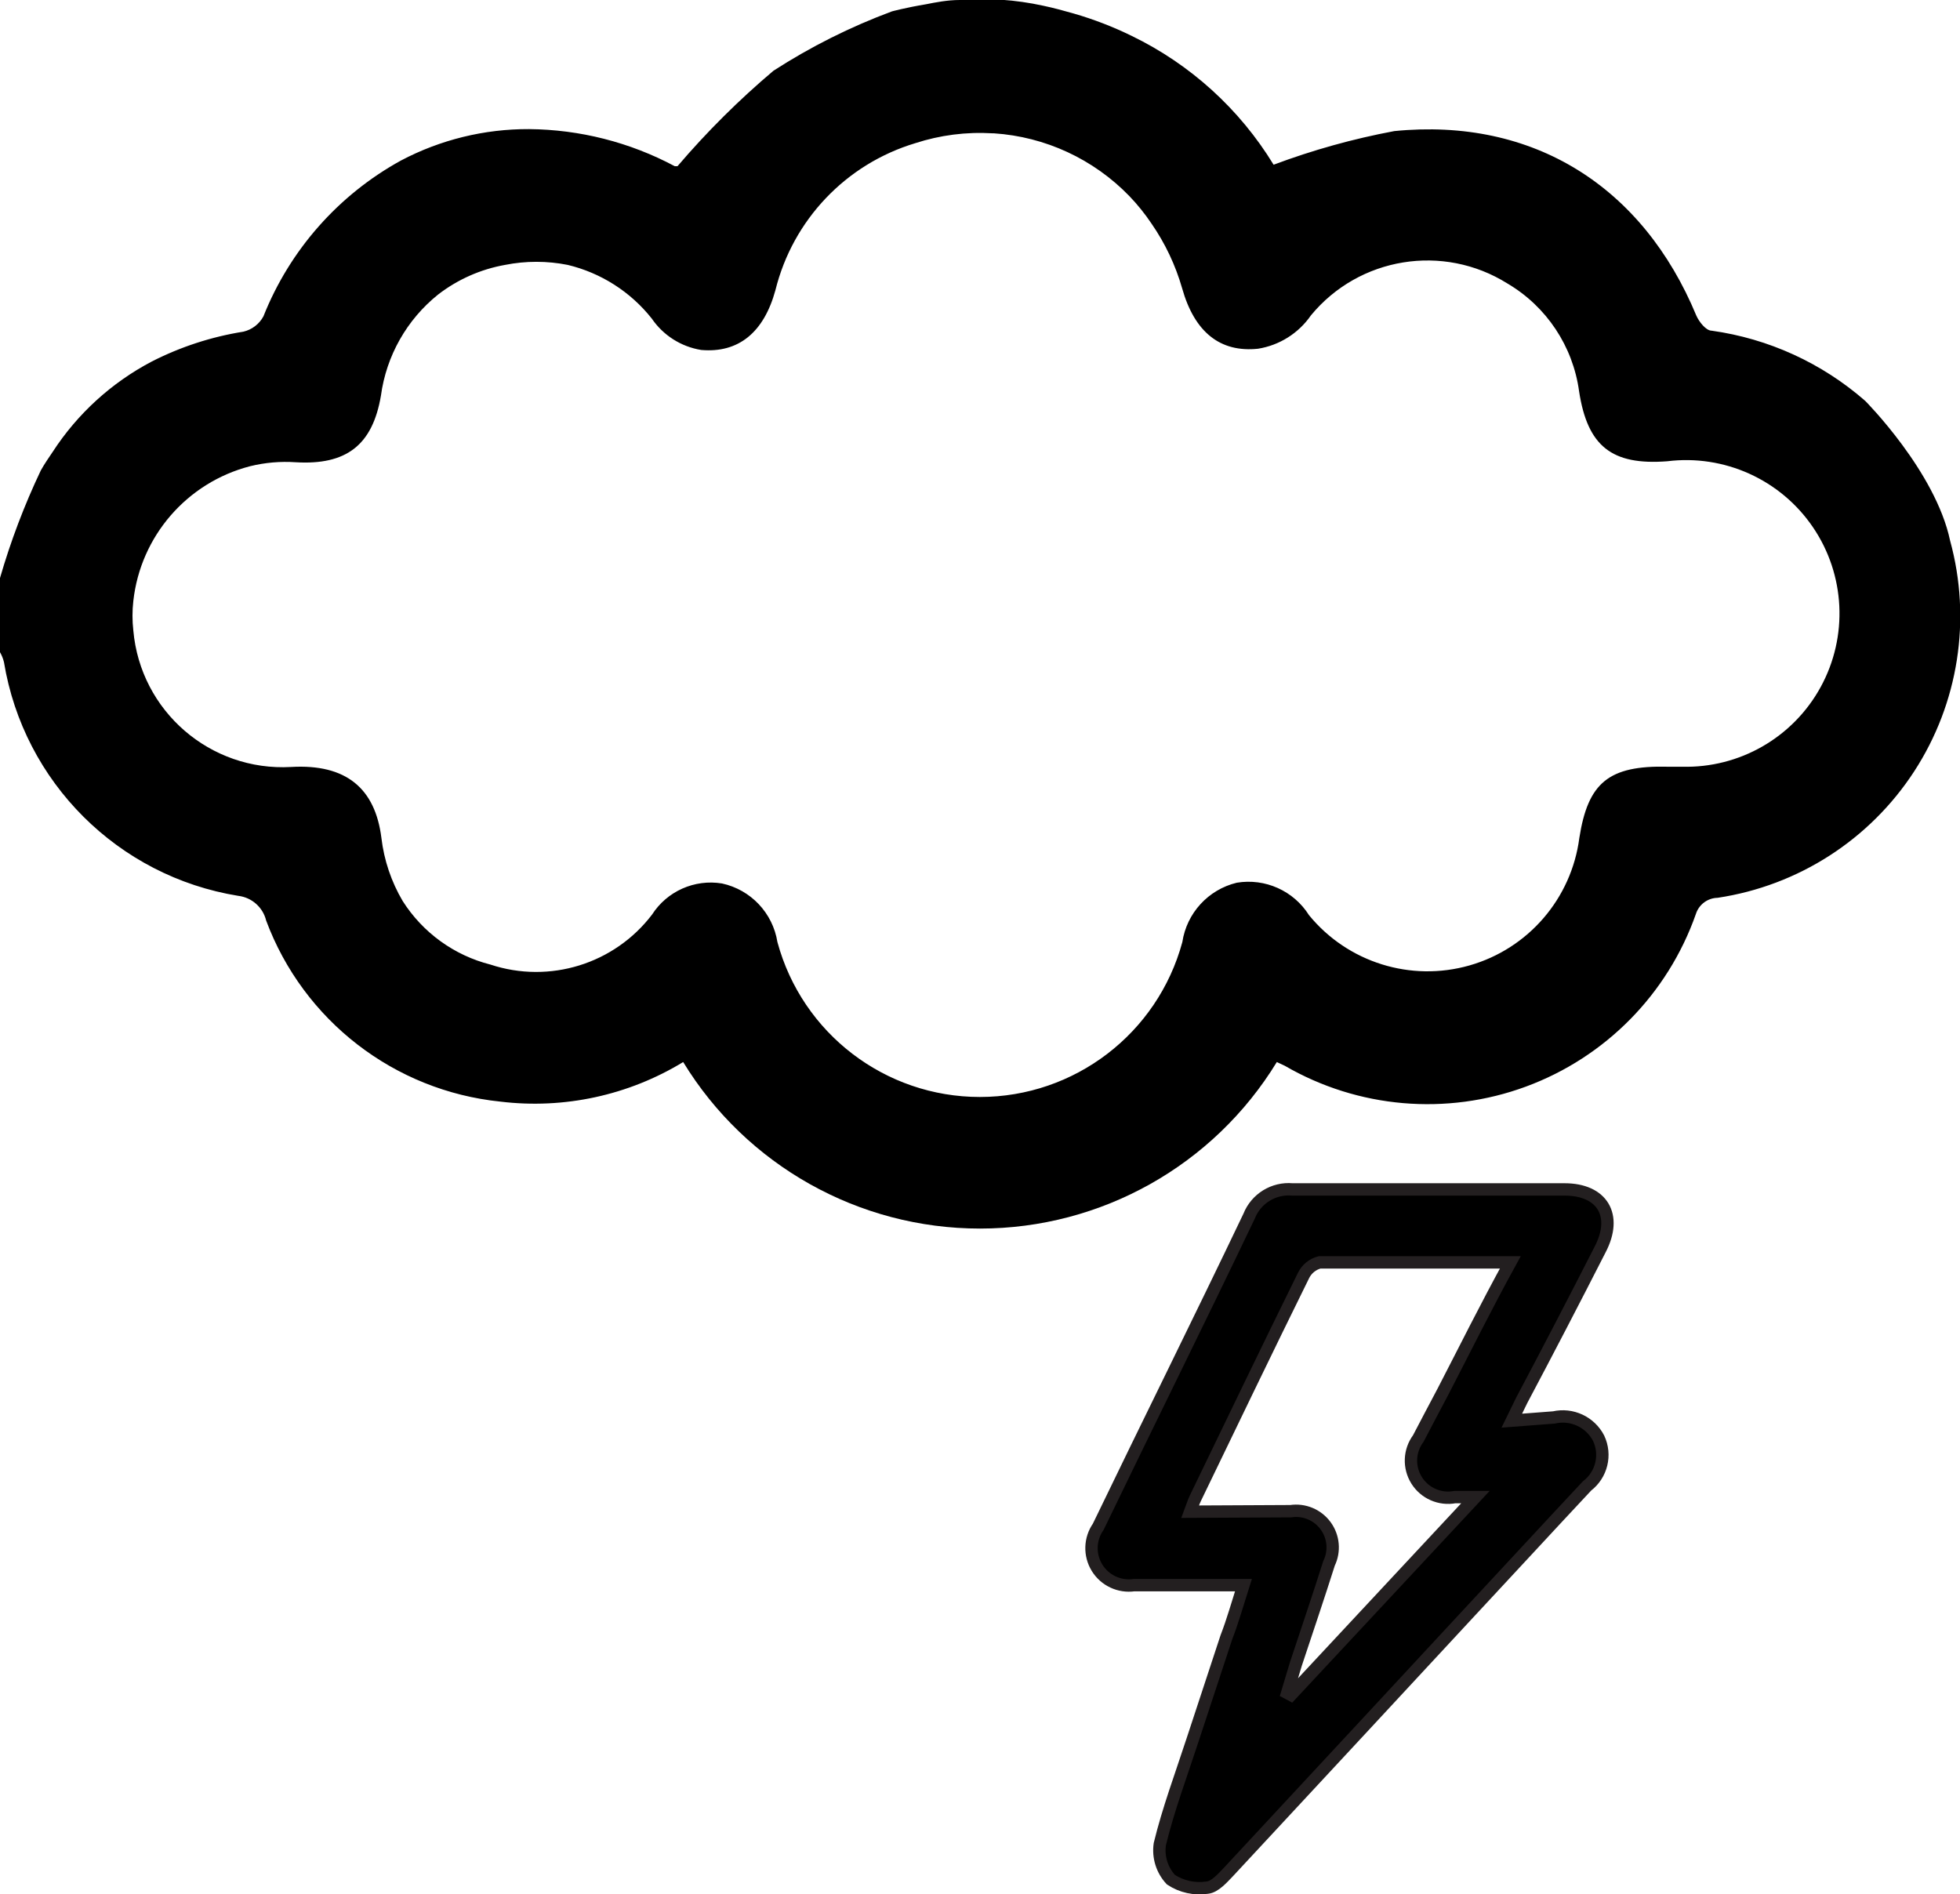
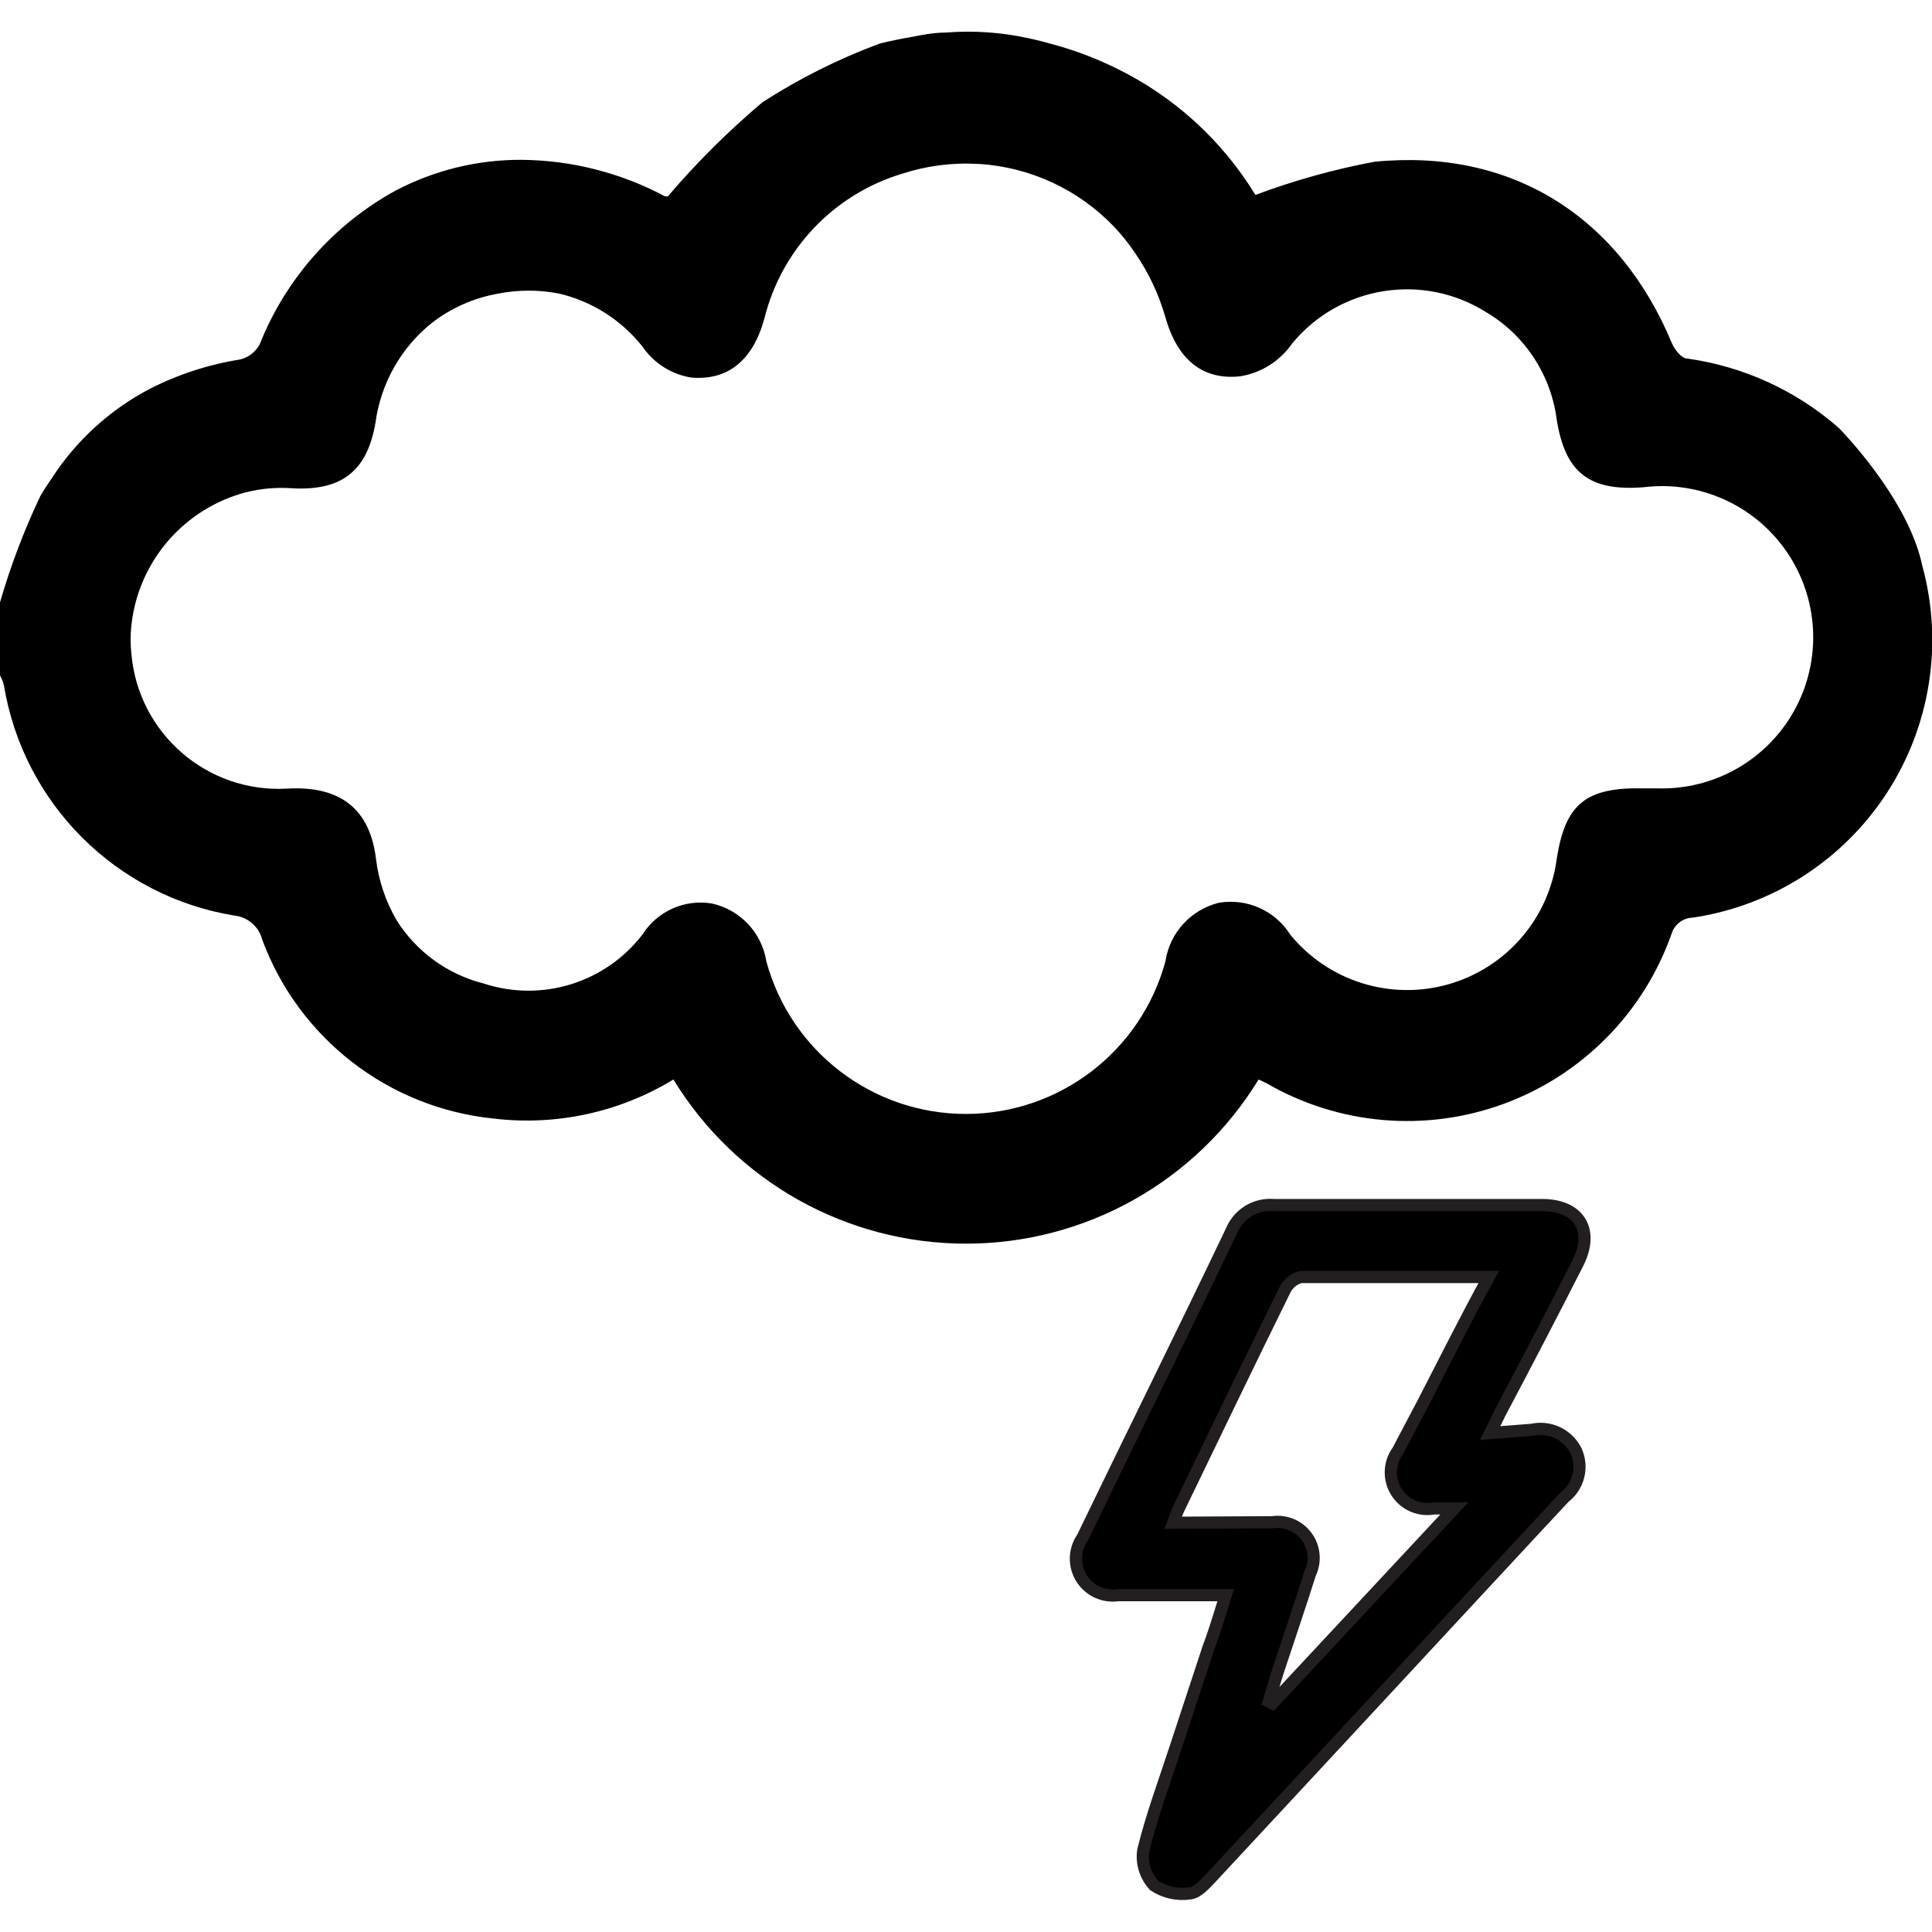
- <svg xmlns="http://www.w3.org/2000/svg" viewBox="0 0 79.24 76.57">
+ <svg xmlns="http://www.w3.org/2000/svg" width="60px" height="60px" viewBox="0 0 79.24 76.57">
  <defs>
    <style>.cls-1{stroke:#231f20;stroke-miterlimit:10;stroke-width:0.5px;}</style>
  </defs>
  <g id="Layer_2" data-name="Layer 2">
    <g id="Layer_1-2" data-name="Layer 1">
      <path d="M78.84,21.86c-.59-2.8-3.43-5.65-3.43-5.65a11.94,11.94,0,0,0-6.21-2.84c-.23,0-.51-.36-.62-.61C66.42,7.55,62,4.74,56.37,5.3a29.26,29.26,0,0,0-4.88,1.36,13.73,13.73,0,0,0-5.74-5.21,14.43,14.43,0,0,0-2.33-.9C43,.43,42.6.32,42.17.23A11.5,11.5,0,0,0,38.8,0c-.5,0-1,.1-1.35.17-.84.14-1.39.29-1.39.29a24.66,24.66,0,0,0-4.79,2.4,33.62,33.62,0,0,0-3.88,3.86l-.11,0a12.75,12.75,0,0,0-5.89-1.5,11,11,0,0,0-5.18,1.27,12.43,12.43,0,0,0-5.56,6.3,1.24,1.24,0,0,1-.81.62,12.44,12.44,0,0,0-3.71,1.21,10.71,10.71,0,0,0-4,3.65c-.16.24-.33.48-.48.75A28.75,28.75,0,0,0,0,23.37v3a1.52,1.52,0,0,1,.16.4,11.46,11.46,0,0,0,9.47,9.45,1.32,1.32,0,0,1,1.13,1,11.34,11.34,0,0,0,9.47,7.32,11.54,11.54,0,0,0,7.39-1.6,14.06,14.06,0,0,0,24,0l.32.15a11.5,11.5,0,0,0,16.62-6.13.94.94,0,0,1,.88-.66A11.52,11.52,0,0,0,78.84,21.86ZM68,31h-.57c-2.4-.06-3.23.65-3.58,2.88A6.19,6.19,0,0,1,52.92,37,2.89,2.89,0,0,0,50,35.69a2.92,2.92,0,0,0-2.2,2.4,8.48,8.48,0,0,1-16.37,0,2.89,2.89,0,0,0-2.24-2.37,2.82,2.82,0,0,0-2.83,1.26A5.89,5.89,0,0,1,19.83,39a5.93,5.93,0,0,1-3.55-2.57,6.52,6.52,0,0,1-.86-2.55c-.25-2-1.42-3-3.65-2.87h0a6.06,6.06,0,0,1-6.38-5.52,5.27,5.27,0,0,1,0-1.19,6.35,6.35,0,0,1,4.72-5.45,6,6,0,0,1,1.85-.16C14,18.81,15.06,18,15.4,16a6.33,6.33,0,0,1,2.31-4.09,6.21,6.21,0,0,1,2.71-1.2,6.5,6.5,0,0,1,2.53,0,6.17,6.17,0,0,1,3.4,2.17,3,3,0,0,0,2,1.27c1.5.13,2.53-.7,3-2.42A8.28,8.28,0,0,1,37,5.79a8.46,8.46,0,0,1,3.13-.4h.05a8.39,8.39,0,0,1,5.48,2.54,8.17,8.17,0,0,1,.9,1.12,8.9,8.9,0,0,1,1.23,2.6c.5,1.78,1.54,2.61,3.07,2.45A3.22,3.22,0,0,0,53,12.75a6.1,6.1,0,0,1,7.94-1.29,6,6,0,0,1,2.9,4.36c.34,2.22,1.32,3,3.56,2.83A6.2,6.2,0,1,1,68,31Z" />
      <path class="cls-1" d="M49.68,75.67c2.34-2.51,9.59-10.33,9.59-10.33h0c1.67-1.79,3.27-3.53,4.89-5.26a1.58,1.58,0,0,0,.47-1.93,1.63,1.63,0,0,0-1.81-.84l-1.7.13.4-.82q1.59-3,3.17-6.1c.72-1.38.09-2.43-1.44-2.43-3.66,0-7.31,0-11,0a1.72,1.72,0,0,0-1.75,1.08c-2,4.19-4.08,8.37-6.1,12.56a1.51,1.51,0,0,0,1.45,2.36c1.45,0,2.91,0,4.42,0-.24.75-.43,1.44-.69,2.11l-1.35,4.1c-.49,1.5-1,2.86-1.34,4.26A1.74,1.74,0,0,0,47.34,76a2.11,2.11,0,0,0,1.47.32C49.12,76.29,49.43,75.93,49.68,75.67ZM48.12,61.12c.08-.21.13-.39.21-.55,1.45-3,2.89-6,4.37-9a1,1,0,0,1,.65-.53c2.52,0,5,0,7.71,0-1,1.82-1.84,3.52-2.72,5.22-.33.63-.67,1.26-1,1.9a1.5,1.5,0,0,0,1.48,2.37h.83l-7.46,8-.15-.08c.12-.39.23-.79.35-1.17.45-1.36.91-2.71,1.34-4.07a1.48,1.48,0,0,0-1.55-2.11Z" />
    </g>
  </g>
</svg>
